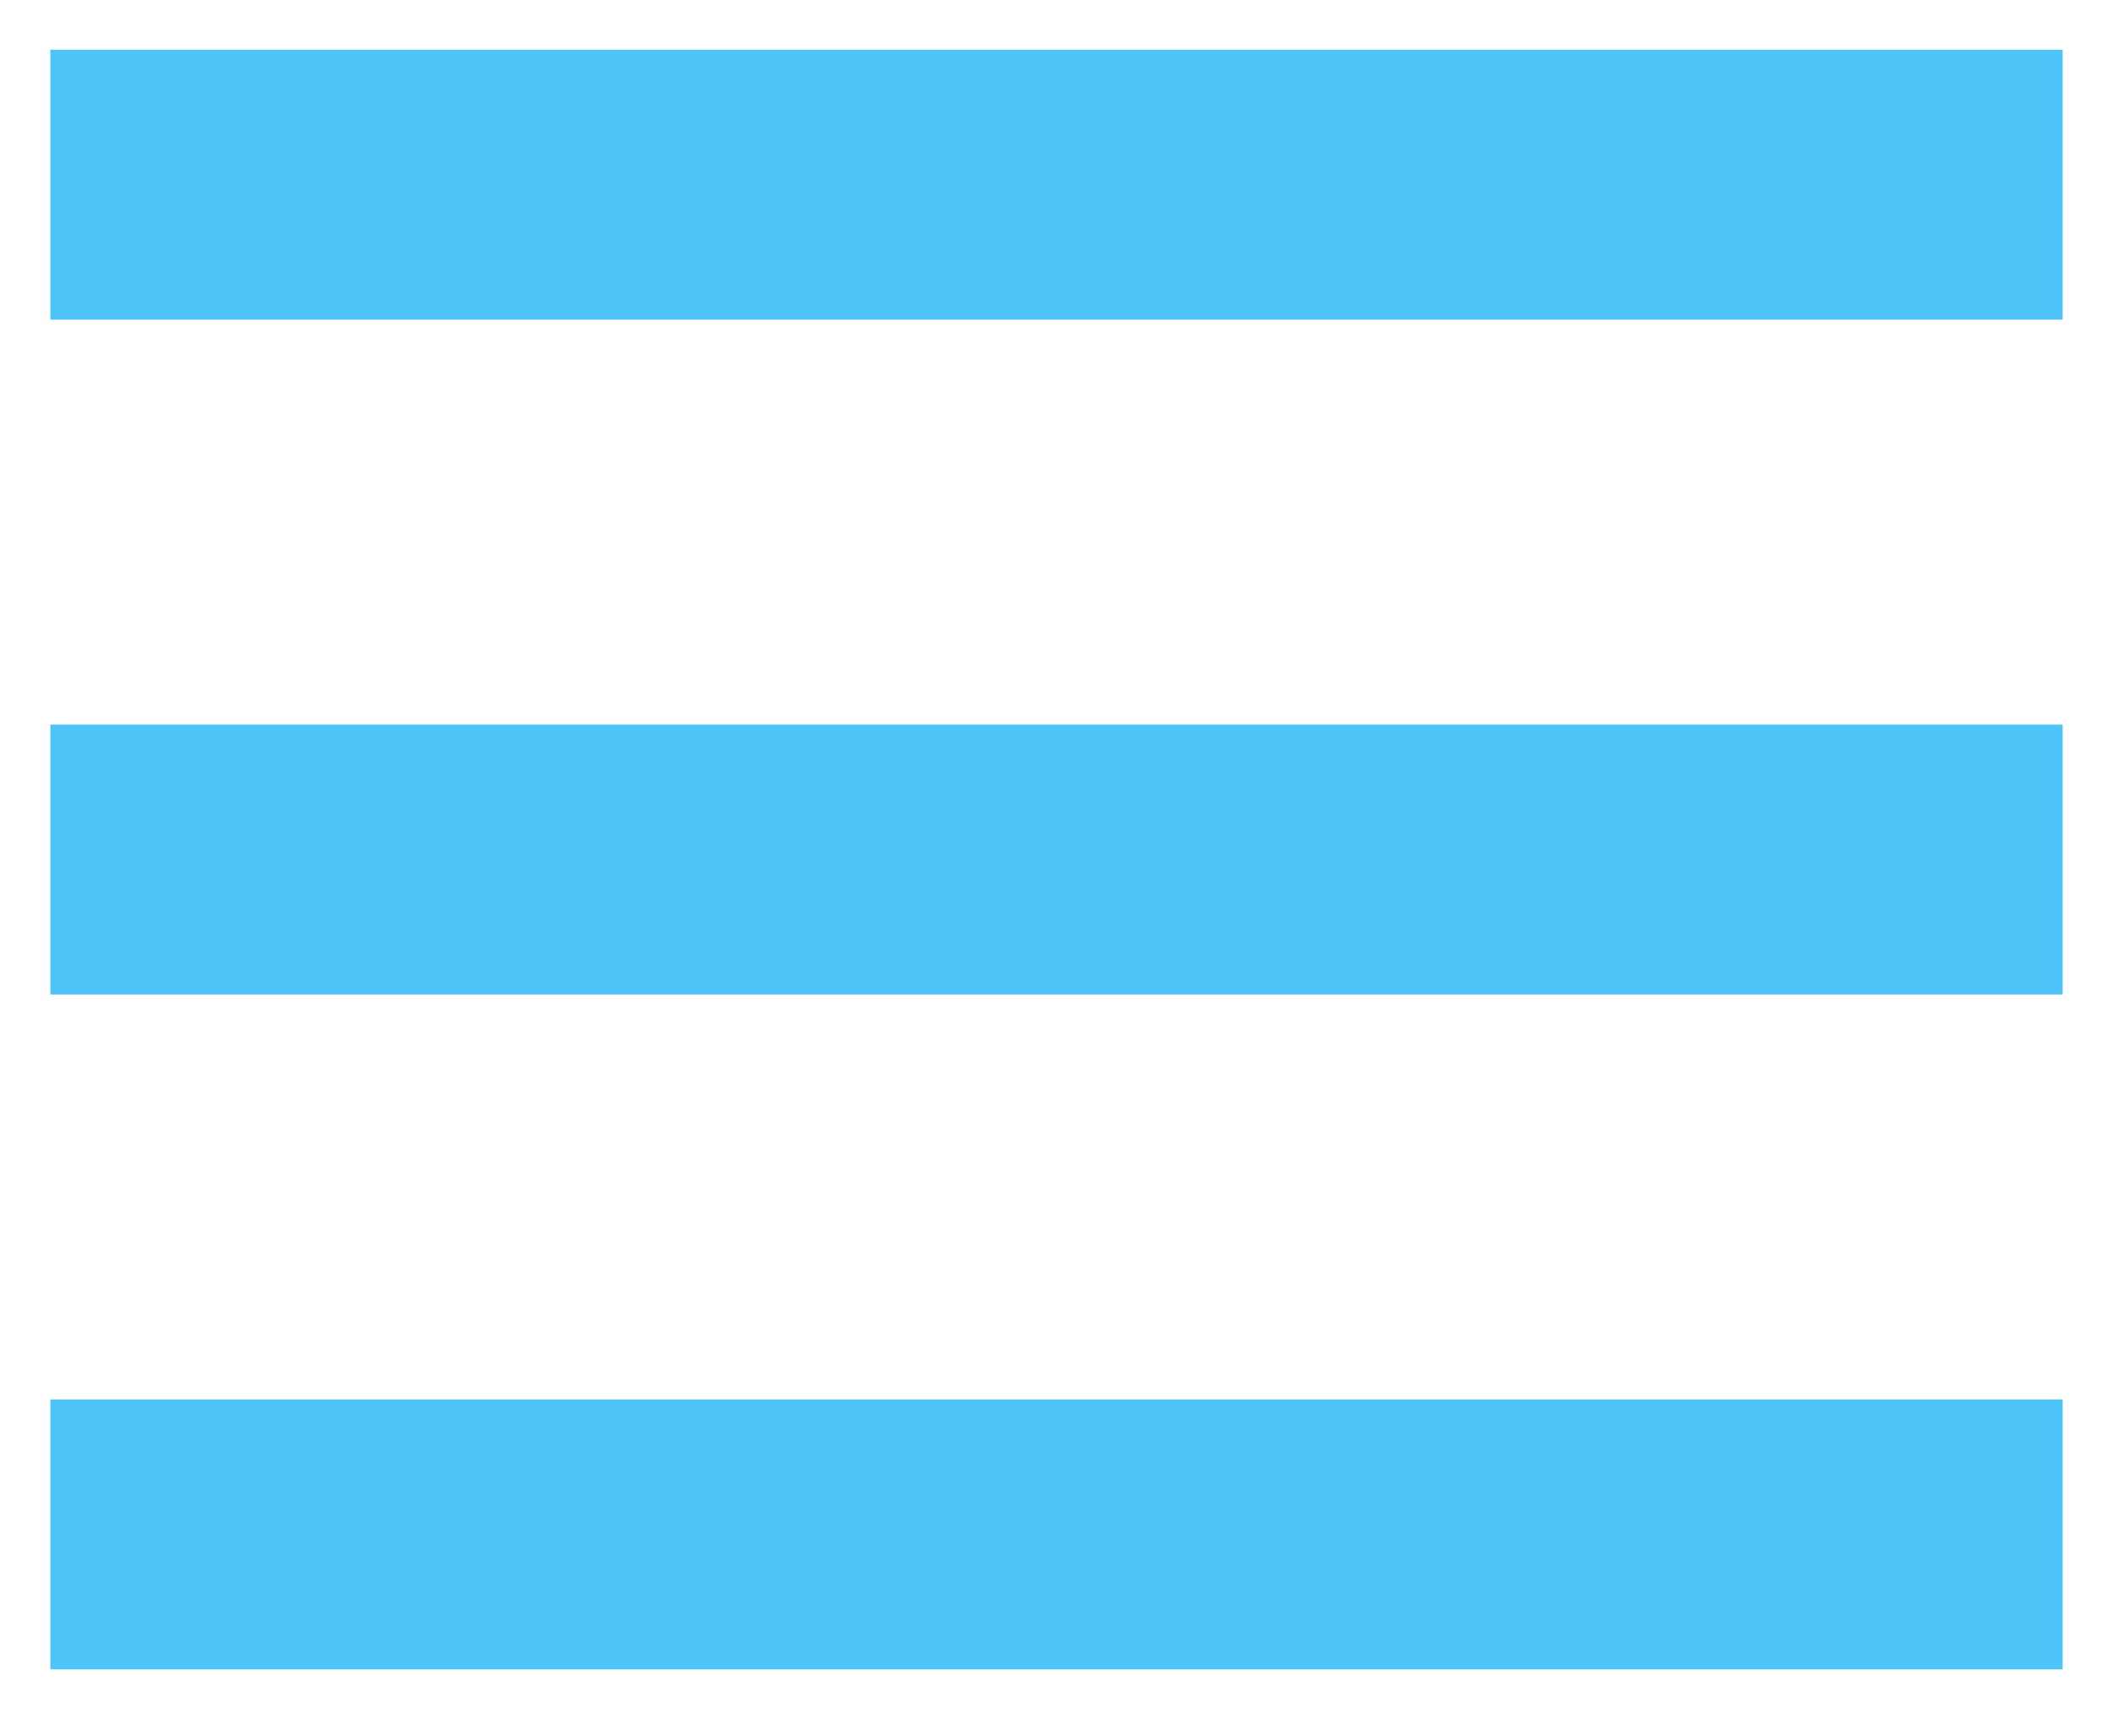
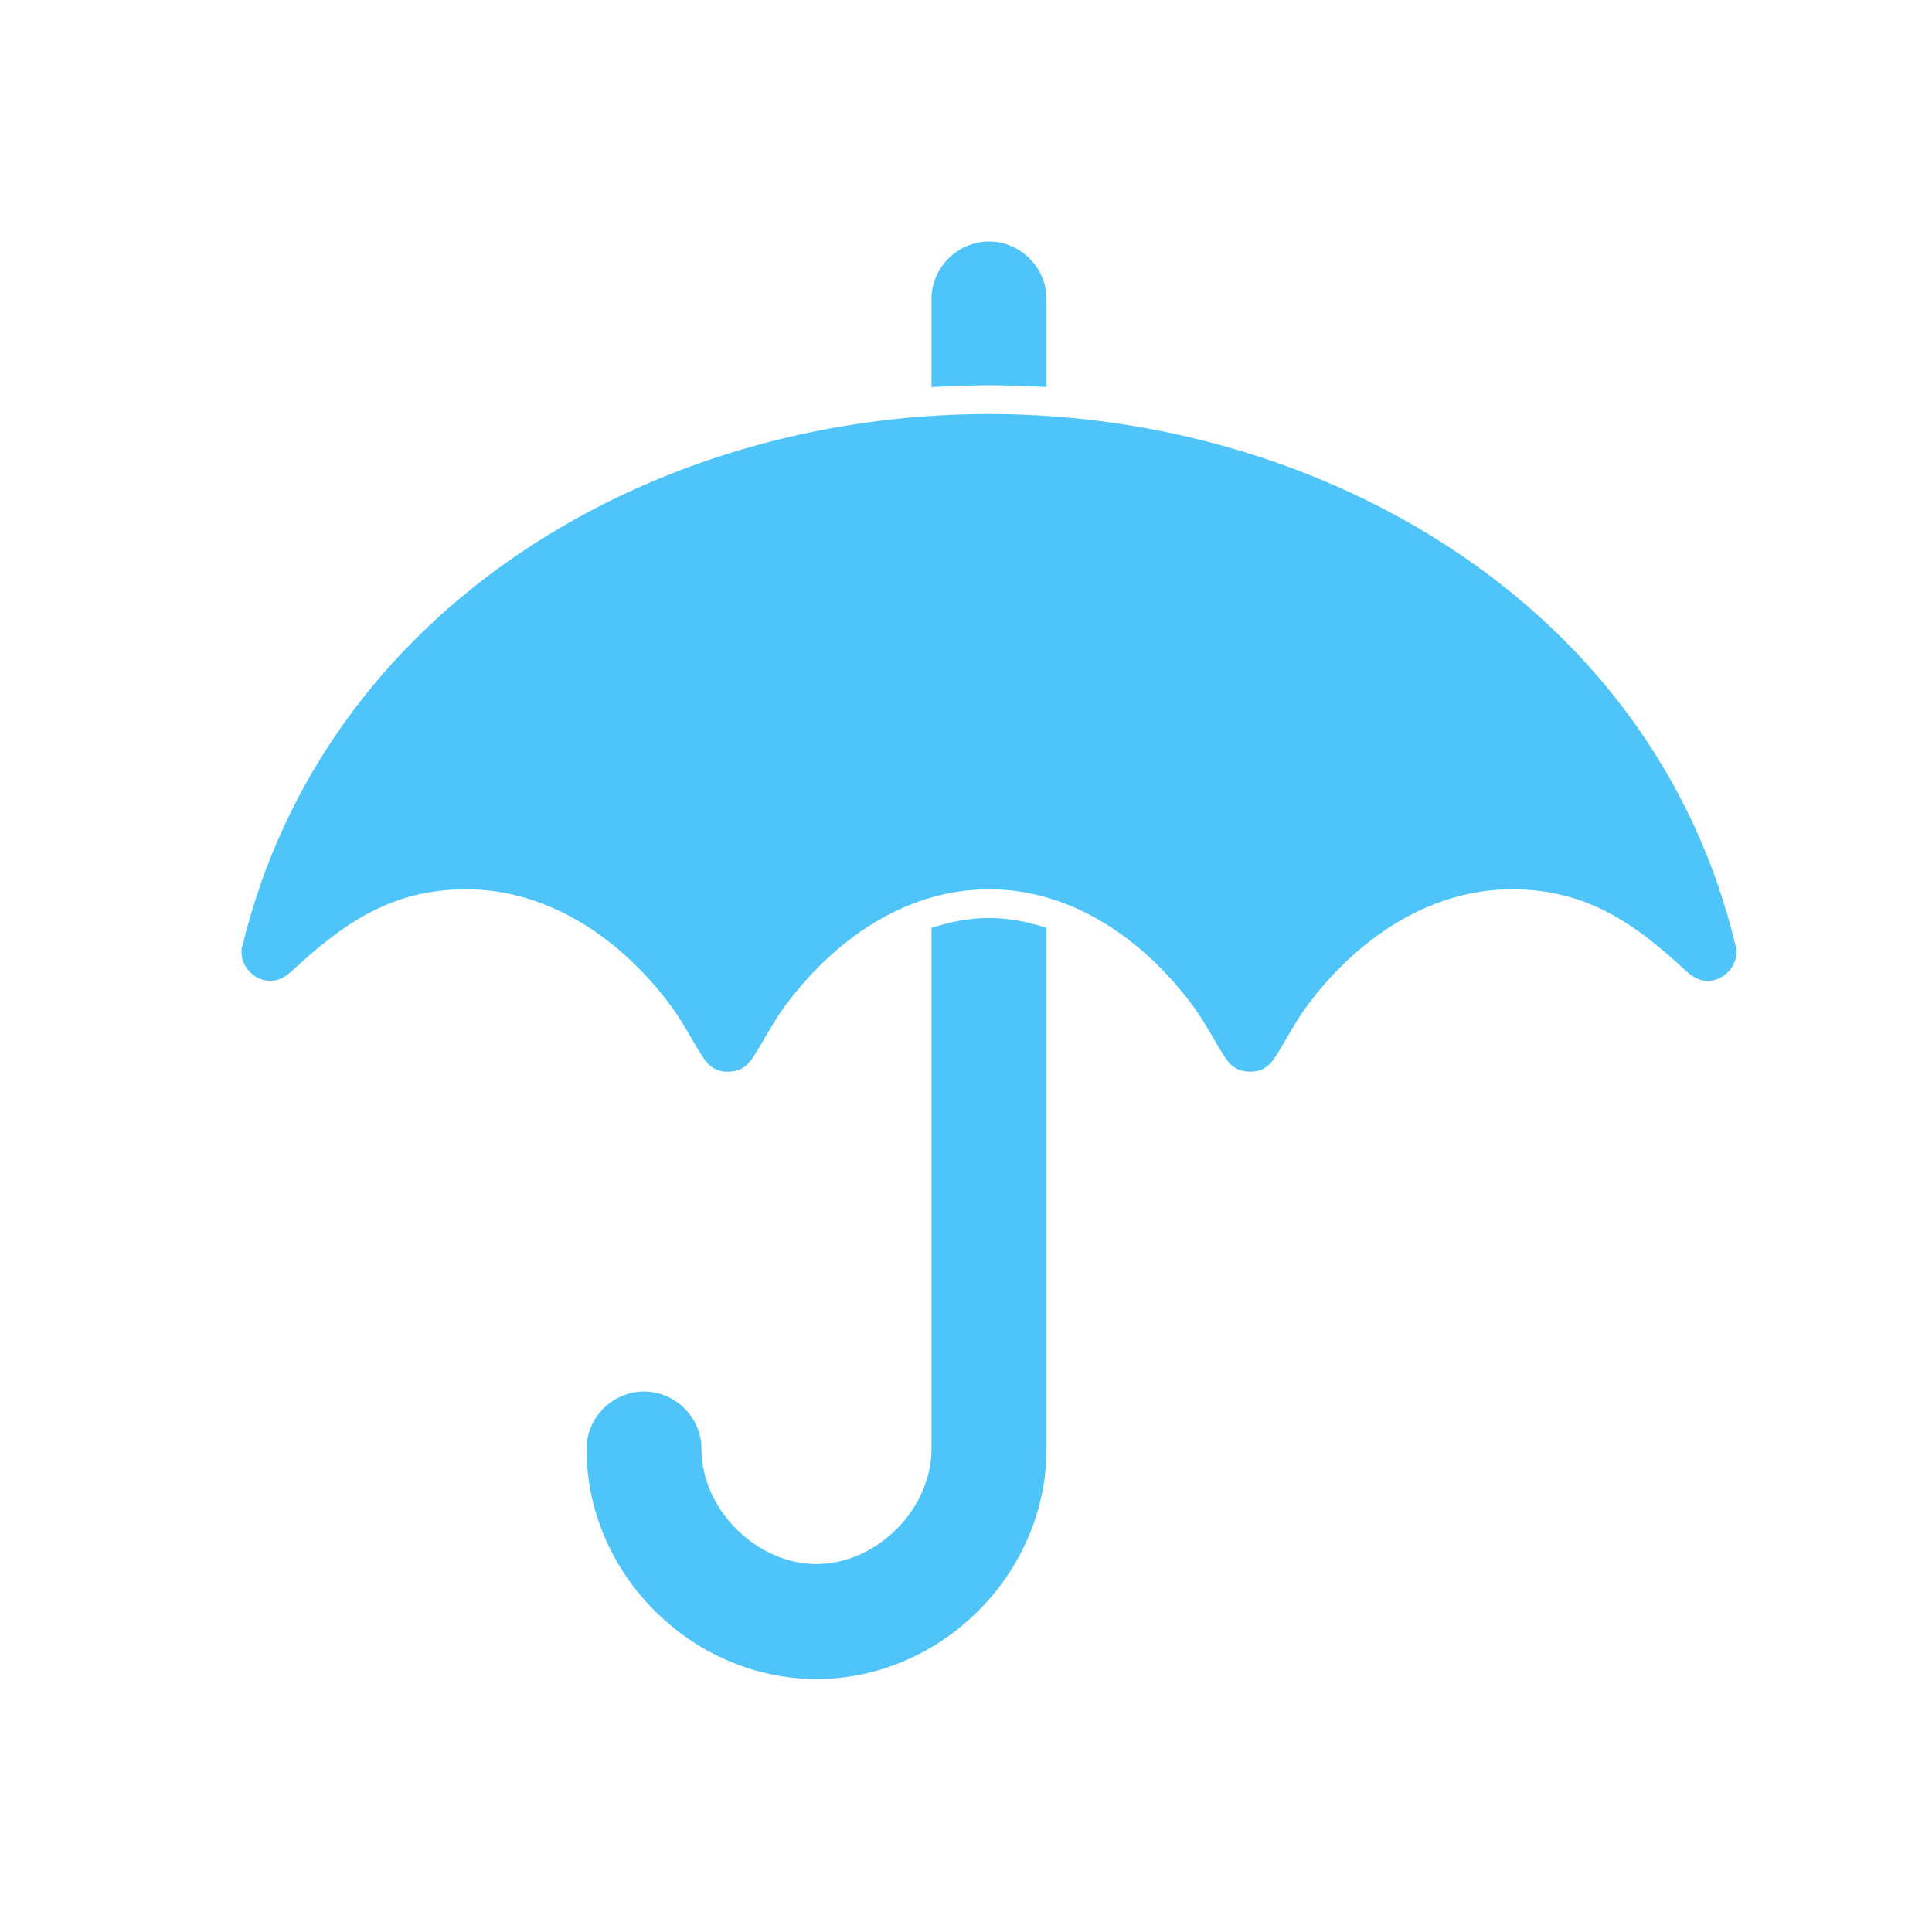
- <svg xmlns="http://www.w3.org/2000/svg" width="28px" height="23px" viewBox="0 0 28 23" version="1.1">
-   <g id="light" stroke="none" stroke-width="1" fill="none" fill-rule="evenodd">
-     <g id="Measure" transform="translate(-714, -658)" fill="#4FC4F9">
-       <g id="icon/hamberger" transform="translate(708, 647.9268)">
-         <path d="M33.333,28.618 L33.333,32.195 L6.667,32.195 L6.667,28.618 L33.333,28.618 Z M33.333,19.675 L33.333,23.252 L6.667,23.252 L6.667,19.675 L33.333,19.675 Z M33.333,10.732 L33.333,14.309 L6.667,14.309 L6.667,10.732 L33.333,10.732 Z" id="Combined-Shape" />
-       </g>
-     </g>
+ <svg xmlns="http://www.w3.org/2000/svg" width="24px" height="24px" viewBox="0 0 24 24" version="1.1">
+   <g id="icon/features/accessable" stroke="none" stroke-width="1" fill="none" fill-rule="evenodd">
+     <path d="M13,4.808 L13,3.714 C13,3.324 12.676,3 12.286,3 C11.895,3 11.571,3.324 11.571,3.714 L11.571,4.808 C11.806,4.797 12.051,4.786 12.286,4.786 C12.52,4.786 12.766,4.797 13,4.808 Z M15.533,13.313 C15.679,13.313 15.768,13.246 15.846,13.123 C15.969,12.933 16.069,12.732 16.203,12.542 C16.806,11.705 17.721,11.047 18.781,11.047 C19.708,11.047 20.31,11.471 20.958,12.074 C21.036,12.141 21.114,12.185 21.214,12.185 C21.404,12.185 21.571,12.018 21.571,11.828 C21.571,11.795 21.571,11.772 21.56,11.75 C20.556,7.531 16.438,5.143 12.286,5.143 C8.112,5.143 4.038,7.531 3.011,11.75 C3,11.772 3,11.795 3,11.828 C3,12.018 3.167,12.185 3.357,12.185 C3.458,12.185 3.536,12.141 3.614,12.074 C4.261,11.471 4.864,11.047 5.79,11.047 C6.85,11.047 7.766,11.705 8.368,12.542 C8.502,12.732 8.603,12.933 8.725,13.123 C8.804,13.246 8.893,13.313 9.038,13.313 C9.194,13.313 9.283,13.246 9.362,13.123 C9.484,12.933 9.585,12.732 9.719,12.542 C10.321,11.705 11.225,11.047 12.286,11.047 C13.346,11.047 14.25,11.705 14.853,12.542 C14.987,12.732 15.087,12.933 15.21,13.123 C15.288,13.246 15.377,13.313 15.533,13.313 Z M10.143,20.857 C11.694,20.857 13,19.551 13,18 L13,11.527 C12.766,11.449 12.531,11.404 12.286,11.404 C12.04,11.404 11.806,11.449 11.571,11.527 L11.571,18 C11.571,18.748 10.891,19.429 10.143,19.429 C9.395,19.429 8.714,18.748 8.714,18 C8.714,17.609 8.391,17.286 8,17.286 C7.609,17.286 7.286,17.609 7.286,18 C7.286,19.551 8.592,20.857 10.143,20.857 Z" id="" fill="#4FC4F9" />
  </g>
</svg>
